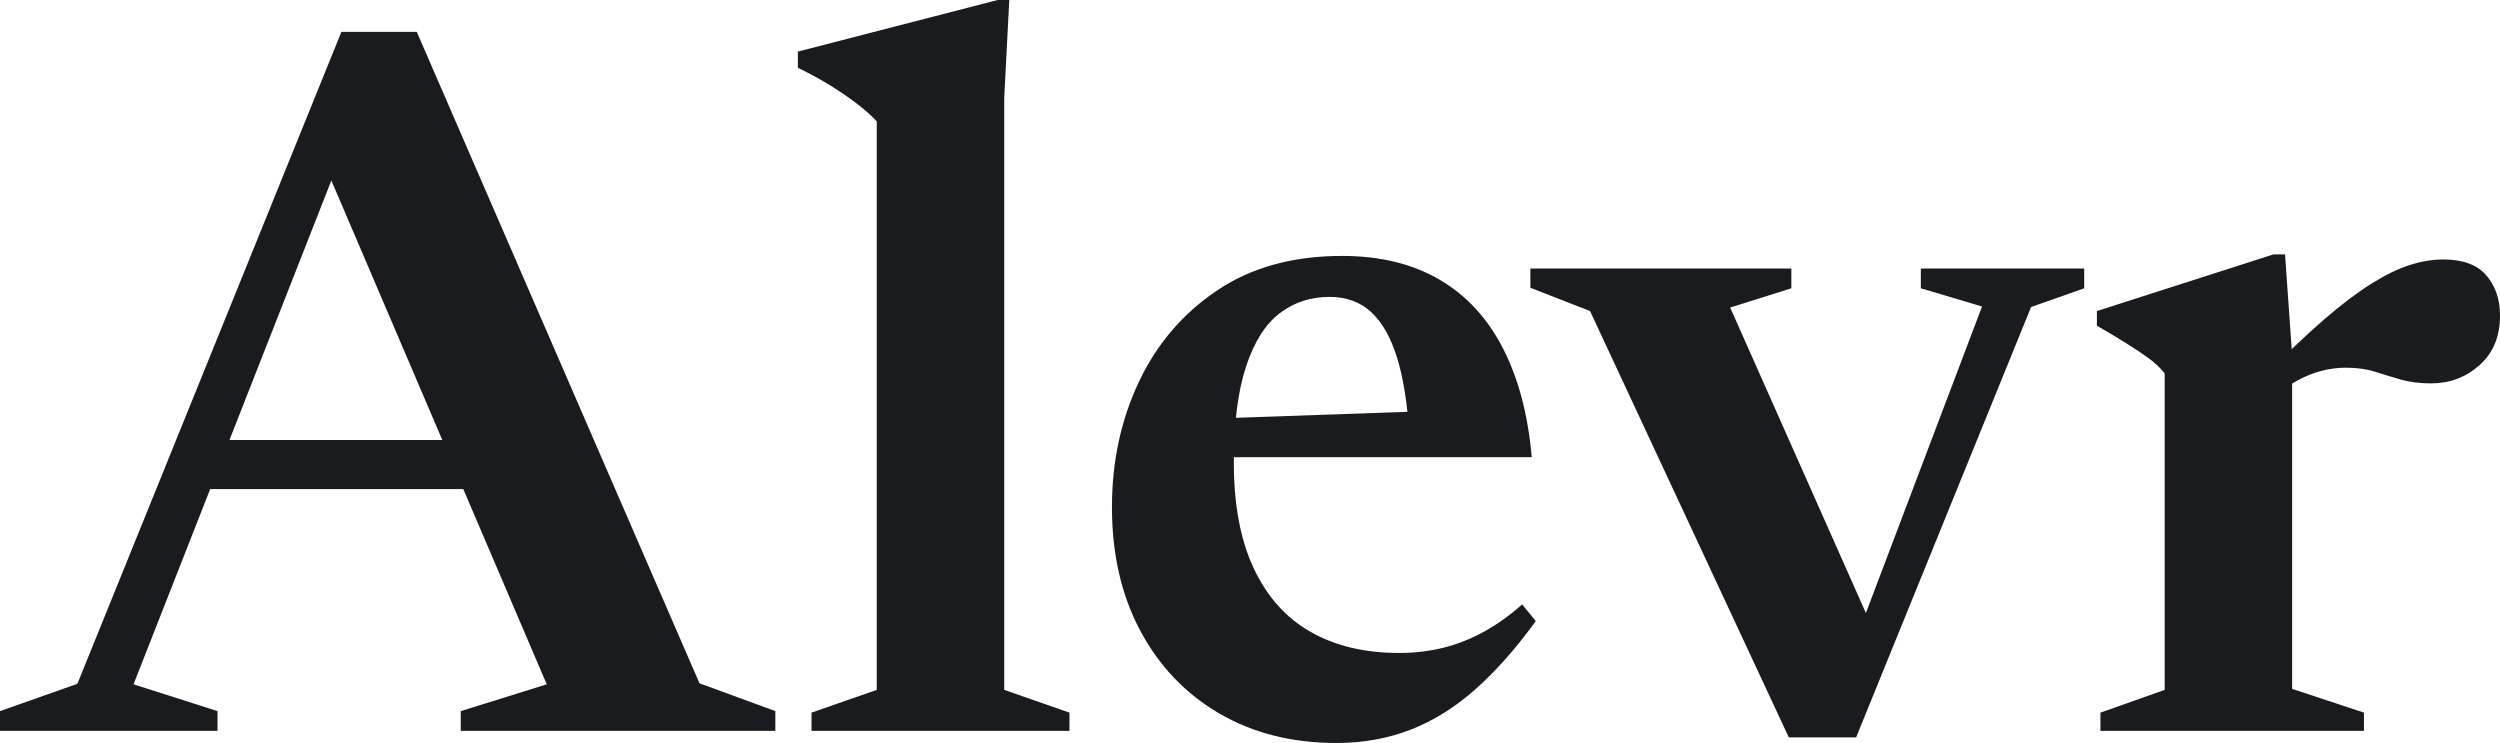
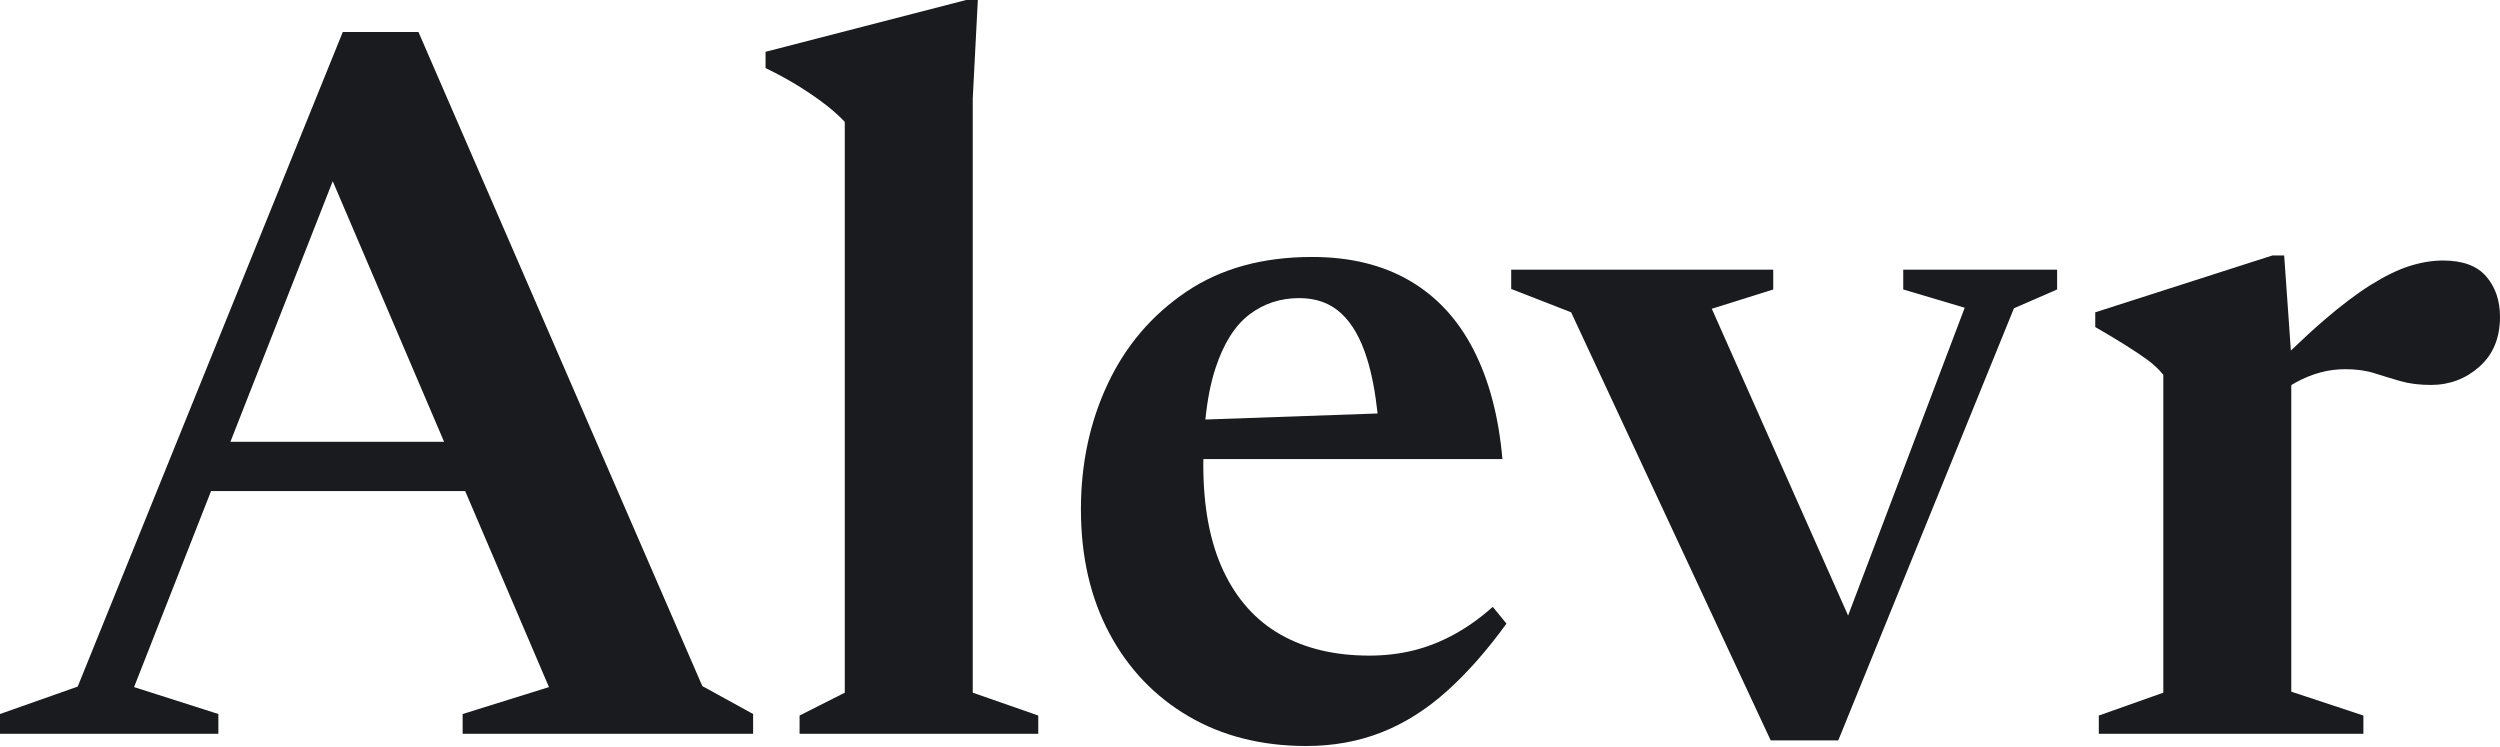
- <svg xmlns="http://www.w3.org/2000/svg" viewBox="-21 -1445 4942.9 1469" role="img" aria-label="Alevr">
+ <svg xmlns="http://www.w3.org/2000/svg" viewBox="-21 -1445 4922.9 1469" role="img" aria-label="Alevr">
  <g fill="#191b1e">
-     <path d="M341 -478L341 -575L1023 -575L1023 -478ZM1362 -94L1512 -39L1512 0L890 0L890 -39L1060 -92L609 -1147L660 -1154L243 -92L409 -39L409 0L-21 0L-21 -39L132 -93L654 -1382L803 -1382Z" />
-     <path d="M1964.5 -81L2093.5 -36L2093.5 0L1583.5 0L1583.5 -36L1712.5 -81L1712.5 -1205Q1697.5 -1221 1676.5 -1237.5Q1655.5 -1254 1625.5 -1273Q1595.5 -1292 1556.5 -1311L1556.5 -1343L1951.5 -1445L1974.5 -1445L1964.5 -1251Z" />
-     <path d="M2632.5 -939Q2744.5 -939 2824.5 -892.5Q2904.5 -846 2950.5 -756.5Q2996.5 -667 3007.5 -541L2365.5 -541L2367.5 -617L2882.5 -635L2765.5 -587Q2759.5 -679 2741 -738.5Q2722.5 -798 2690 -828Q2657.5 -858 2607.5 -858Q2551.5 -858 2509 -825.5Q2466.5 -793 2442.5 -720Q2418.5 -647 2418.5 -530Q2418.5 -405 2458 -321Q2497.5 -237 2570.5 -195.5Q2643.5 -154 2745.5 -154Q2790.5 -154 2831.5 -164Q2872.5 -174 2912 -195.5Q2951.5 -217 2988.5 -250L3015.5 -217Q2957.5 -137 2897 -83Q2836.5 -29 2768.5 -2.5Q2700.5 24 2621.5 24Q2489.5 24 2389.5 -34.5Q2289.5 -93 2233.5 -198Q2177.5 -303 2177.5 -442Q2177.5 -577 2230.5 -689.5Q2283.5 -802 2385 -870.5Q2486.5 -939 2632.5 -939Z" />
-     <path d="M3994.8 -838L3648.8 13L3515.8 13L3122.8 -830L3004.8 -876L3004.8 -914L3520.8 -914L3520.8 -875L3399.8 -837L3694.8 -173L3642.8 -166L3897.8 -839L3776.8 -875L3776.8 -914L4099.8 -914L4099.8 -875Z" />
-     <path d="M4809.9 -932Q4867.9 -932 4894.9 -900.5Q4921.9 -869 4921.9 -821Q4921.9 -759 4881.4 -723Q4840.9 -687 4785.9 -687Q4751.9 -687 4725.9 -694.5Q4699.9 -702 4674.9 -710Q4649.9 -718 4616.9 -718Q4591.9 -718 4567.9 -711.5Q4543.9 -705 4520.9 -692.5Q4497.9 -680 4476.9 -660L4460.9 -706Q4524.9 -771 4575.4 -814.5Q4625.9 -858 4667.4 -884Q4708.9 -910 4743.4 -921Q4777.9 -932 4809.9 -932ZM4510.9 -743L4510.9 -83L4652.9 -36L4652.9 0L4131.9 0L4131.9 -36L4258.9 -81L4258.9 -707Q4244.9 -724 4226.9 -737Q4208.9 -750 4183.4 -766Q4157.9 -782 4124.9 -801L4124.9 -830L4473.9 -942L4496.9 -942Z" />
+     <path d="M1362 -94L1462 -39L1462 0L890 0L890 -39L1060 -92L895 -478L394.6 -478L243 -92L409 -39L409 0L-21 0L-21 -39L132 -93L654 -1382L803 -1382ZM432.7 -575L853.5 -575L634.2 -1088.2Z" />
+     <path d="M1894.5 -81L2023.5 -36L2023.5 0L1553.5 0L1553.5 -36L1642.5 -81L1642.5 -1205Q1627.5 -1221 1606.5 -1237.5Q1585.5 -1254 1555.5 -1273Q1525.5 -1292 1486.5 -1311L1486.5 -1343L1881.5 -1445L1904.5 -1445L1894.5 -1251Z" />
+     <path d="M2562.5 -939Q2674.5 -939 2754.5 -892.5Q2834.5 -846 2880.5 -756.5Q2926.5 -667 2937.5 -541L2348.6 -541Q2348.5 -535.5 2348.5 -530Q2348.5 -405 2388 -321Q2427.5 -237 2500.5 -195.5Q2573.5 -154 2675.5 -154Q2720.5 -154 2761.5 -164Q2802.5 -174 2842 -195.5Q2881.5 -217 2918.5 -250L2945.5 -217Q2887.5 -137 2827 -83Q2766.5 -29 2698.5 -2.5Q2630.5 24 2551.5 24Q2419.5 24 2319.5 -34.5Q2219.5 -93 2163.5 -198Q2107.5 -303 2107.5 -442Q2107.5 -577 2160.5 -689.5Q2213.5 -802 2315 -870.5Q2416.5 -939 2562.5 -939ZM2352.6 -618.9L2691.7 -630.8Q2684.9 -693.8 2671 -738.5Q2652.5 -798 2620 -828Q2587.5 -858 2537.5 -858Q2481.5 -858 2439 -825.5Q2396.5 -793 2372.5 -720Q2358.4 -677.1 2352.6 -618.9Z" />
+     <path d="M3944.8 -838L3598.8 13L3465.8 13L3072.8 -830L2954.8 -876L2954.8 -914L3470.8 -914L3470.8 -875L3349.8 -837L3618.2 -232.9L3847.8 -839L3726.8 -875L3726.8 -914L4029.8 -914L4029.8 -875Z" />
+     <path d="M4490.1 -754.7Q4525.2 -788.5 4555.4 -814.5Q4605.9 -858 4647.4 -884Q4688.9 -910 4723.4 -921Q4757.9 -932 4789.9 -932Q4847.9 -932 4874.9 -900.5Q4901.9 -869 4901.9 -821Q4901.9 -759 4861.4 -723Q4820.9 -687 4765.9 -687Q4731.9 -687 4705.9 -694.5Q4679.9 -702 4654.9 -710Q4629.9 -718 4596.9 -718Q4571.9 -718 4547.9 -711.5Q4523.9 -705 4500.9 -692.5Q4495.9 -689.8 4490.9 -686.7L4490.9 -83L4632.9 -36L4632.9 0L4111.9 0L4111.9 -36L4238.9 -81L4238.9 -707Q4224.9 -724 4206.9 -737Q4188.9 -750 4163.4 -766Q4137.9 -782 4104.9 -801L4104.9 -830L4453.9 -942L4476.9 -942Z" />
  </g>
</svg>
